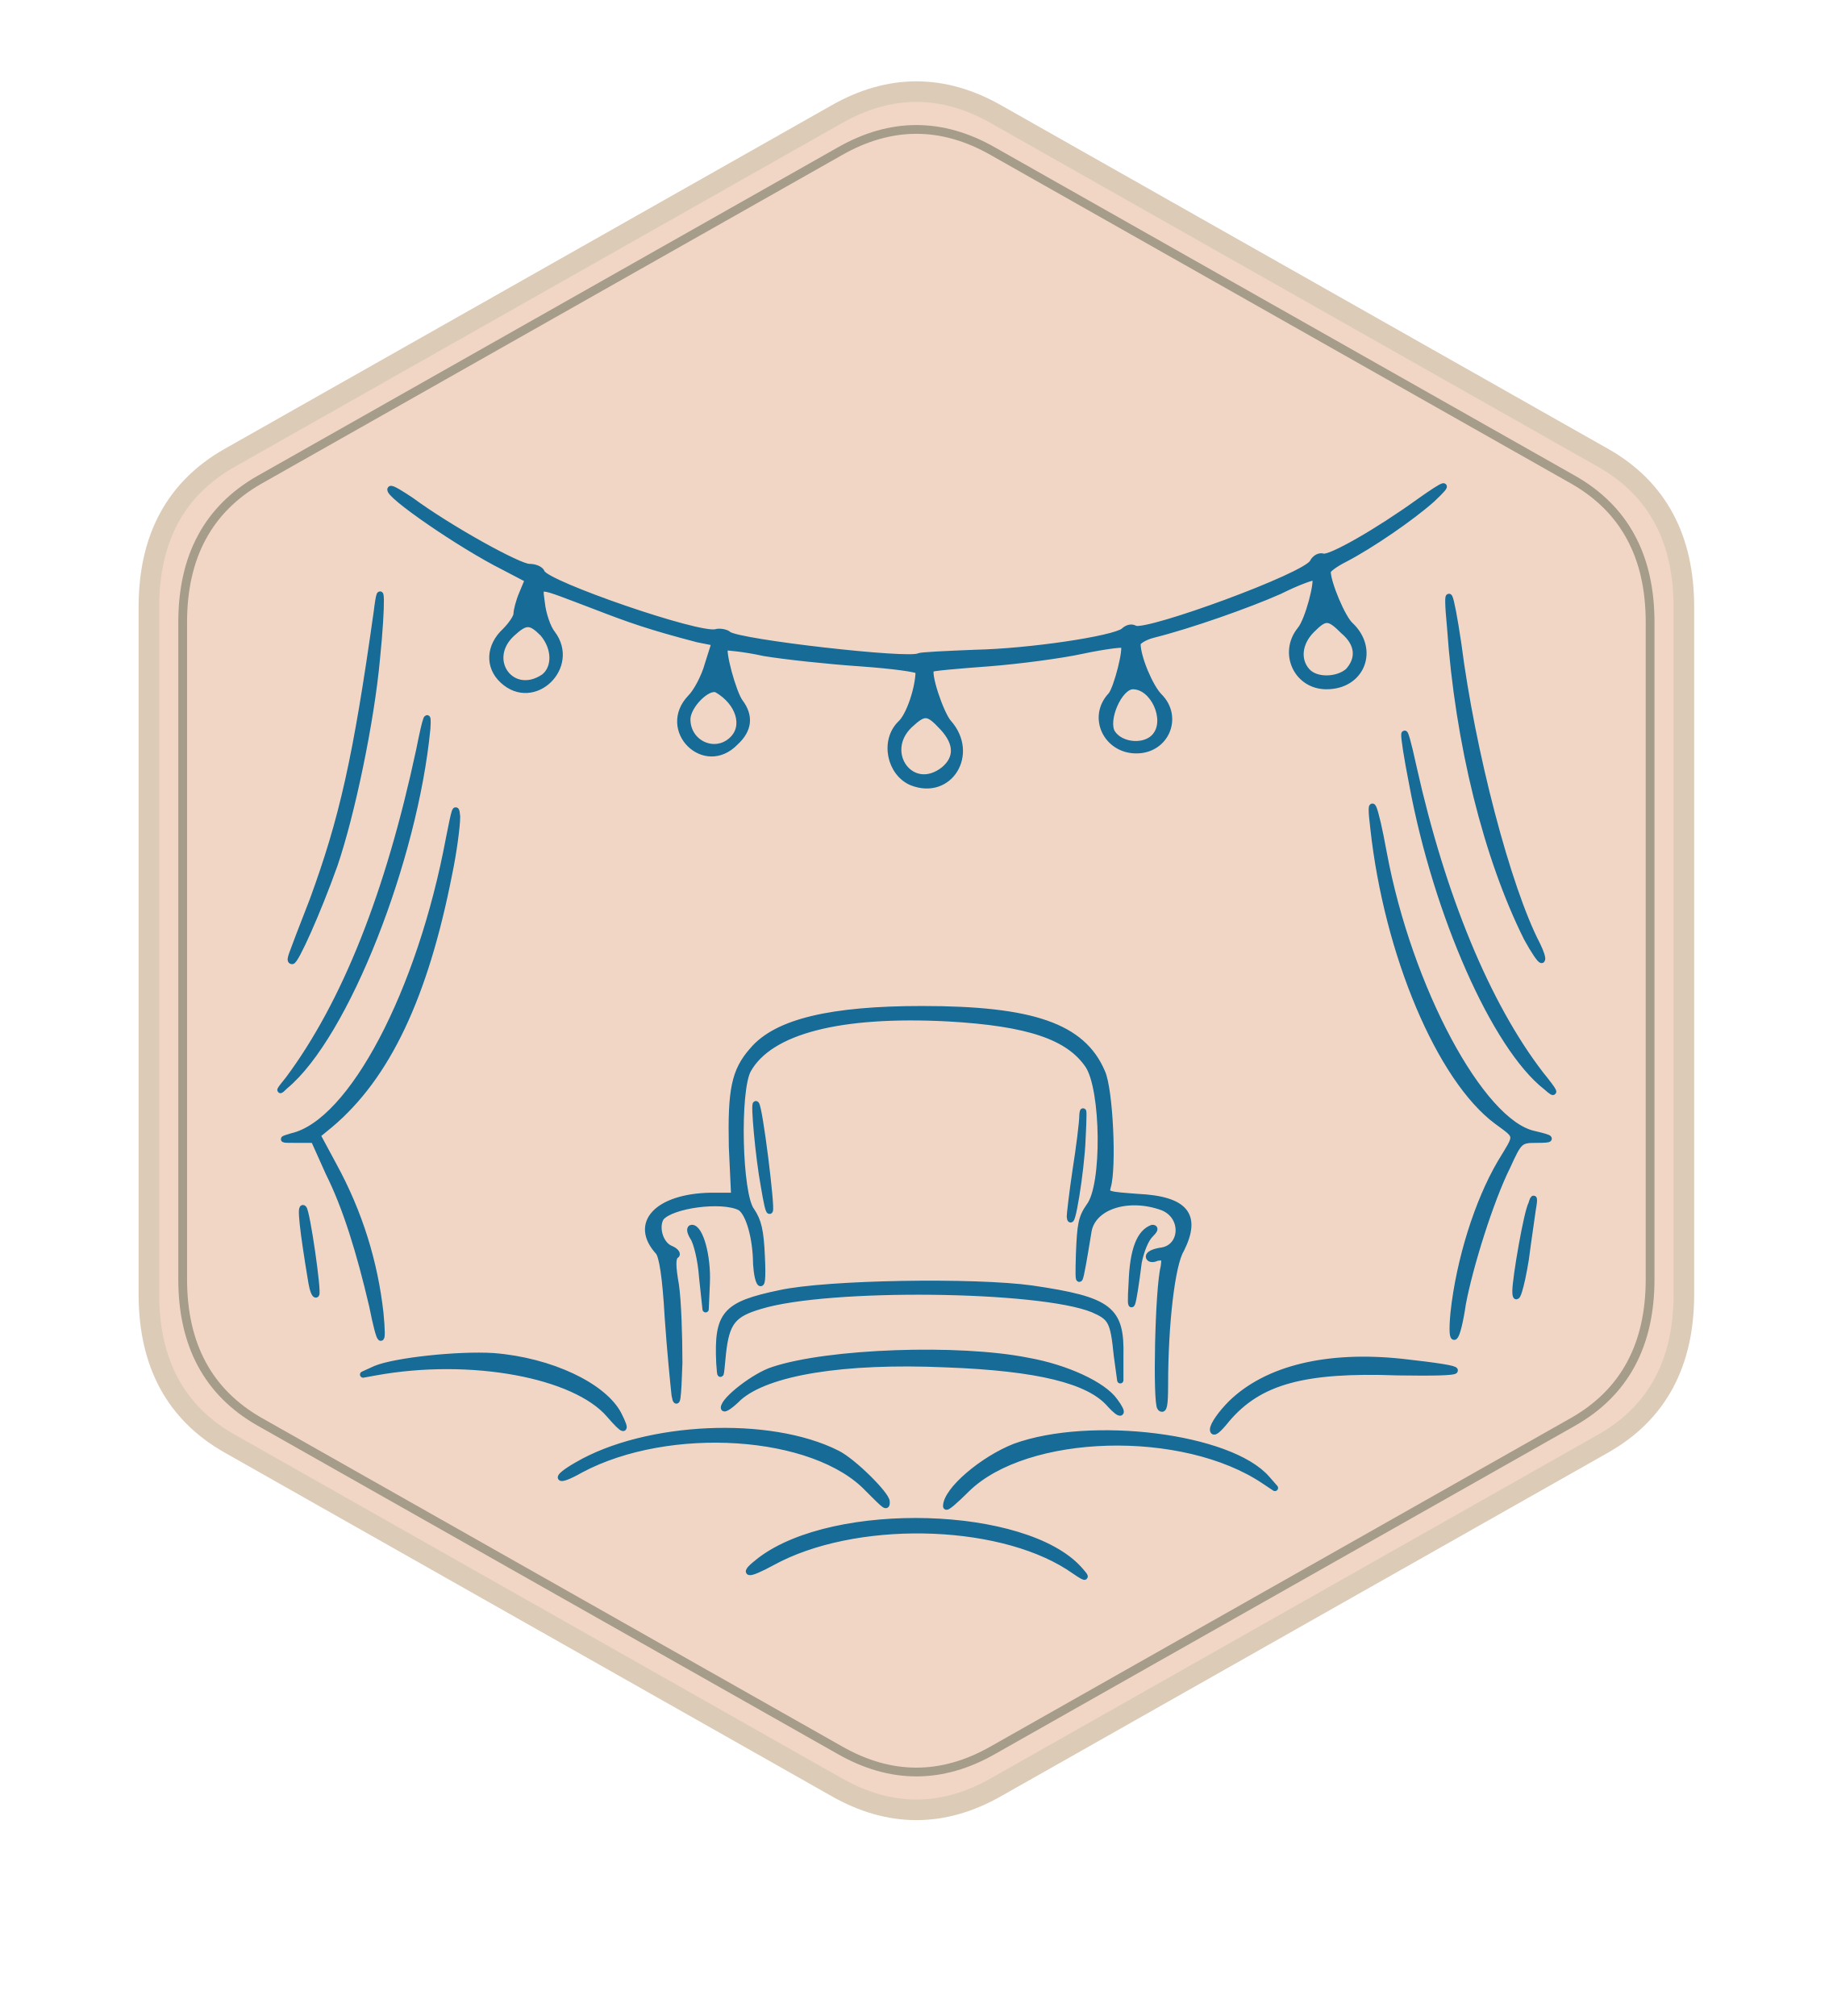
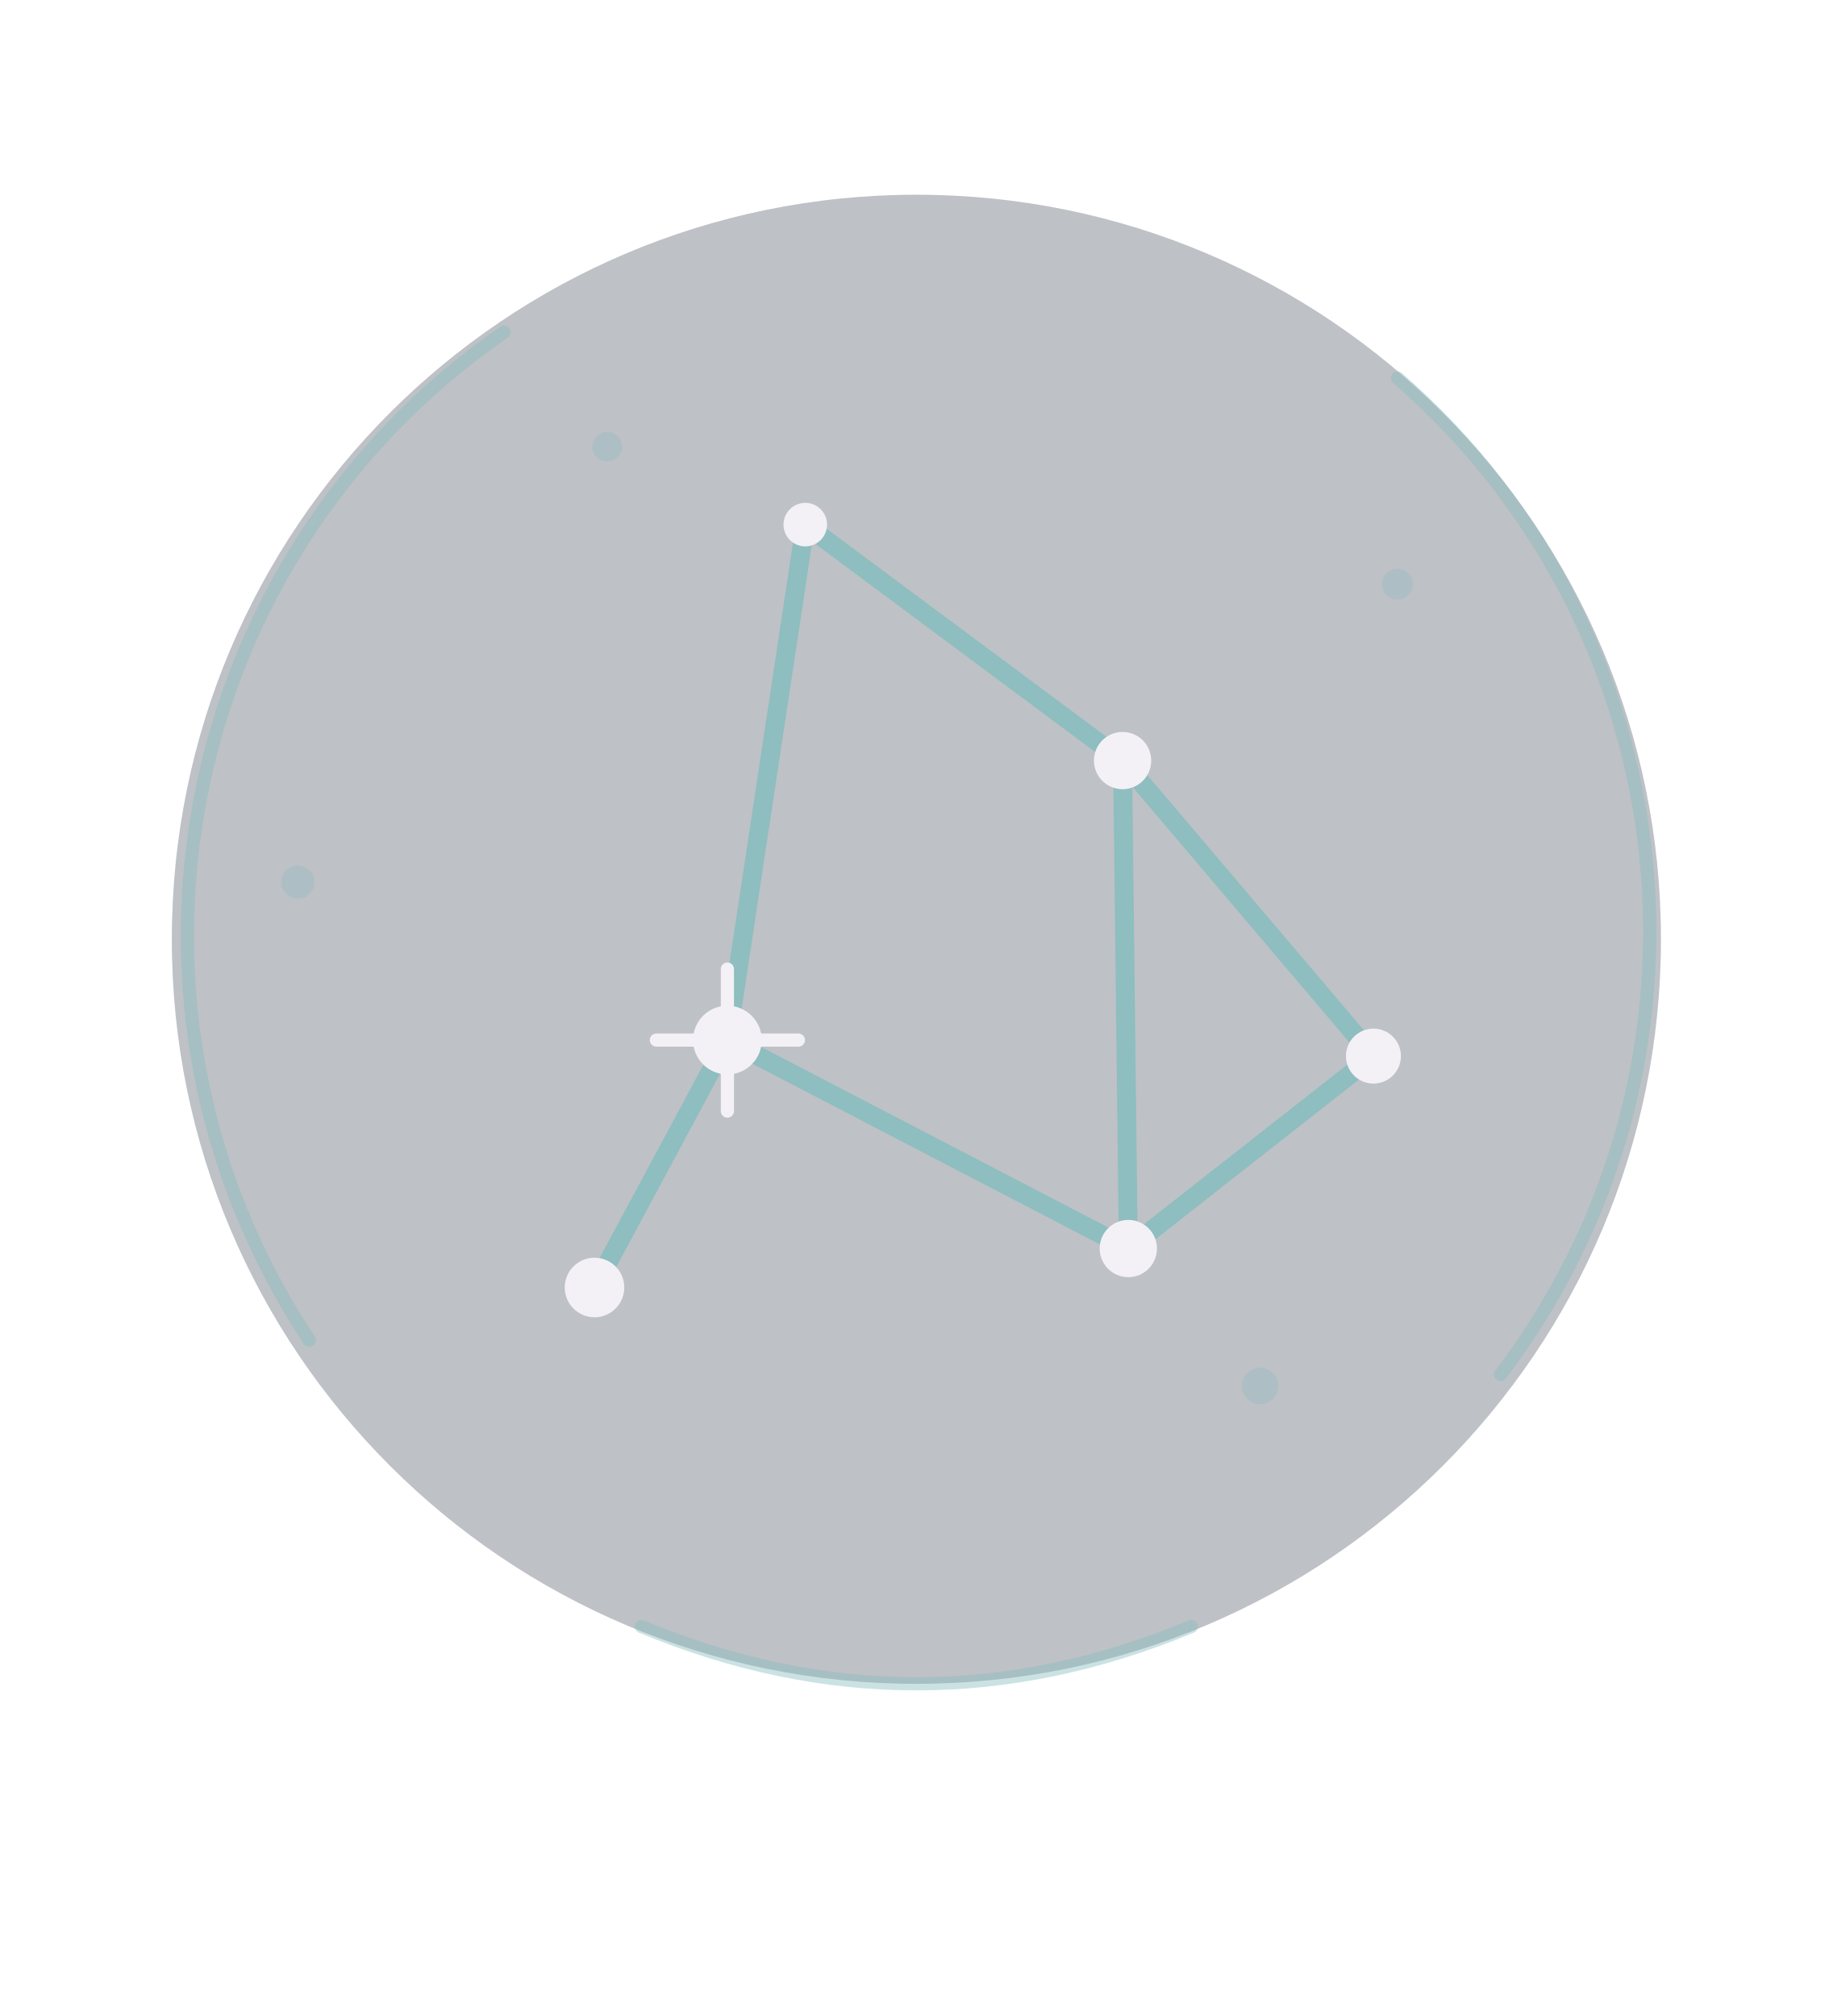
- <svg xmlns="http://www.w3.org/2000/svg" viewBox="0 0 160 176" aria-hidden="true" focusable="false" data-badge-art="ind-participations-5" data-art-motif="cinq-etoiles-au-plafond">
-   <defs>
-     <clipPath id="oba-asset-ind-participations-5-e-scene">
-       <path d="M73 10 Q80 6 87 10 L140 40 Q147 44 147 53 L147 113 Q147 122 140 126 L87 156 Q80 160 73 156 L20 126 Q13 122 13 113 L13 53 Q13 44 20 40Z" transform="translate(80 83) scale(.92) translate(-80 -83)" />
-     </clipPath>
-   </defs>
-   <path d="M73 10 Q80 6 87 10 L140 40 Q147 44 147 53 L147 113 Q147 122 140 126 L87 156 Q80 160 73 156 L20 126 Q13 122 13 113 L13 53 Q13 44 20 40Z" fill="#F1D6C6" stroke="#DCCCB7" stroke-width="1.8" />
-   <path d="M73 10 Q80 6 87 10 L140 40 Q147 44 147 53 L147 113 Q147 122 140 126 L87 156 Q80 160 73 156 L20 126 Q13 122 13 113 L13 53 Q13 44 20 40Z" transform="translate(80 83) scale(.956) translate(-80 -83)" fill="none" stroke="#A59C89" stroke-width=".8" />
-   <g clip-path="url(#oba-asset-ind-participations-5-e-scene)" fill="#176B97" stroke="#176B97" stroke-width=".55" stroke-linejoin="round">
-     <path d="M93.3 136.8C86.9 132.7 74.5 132.5 67.4 136.4 65.2 137.6 64.7 137.5 66.4 136.2 72.9 131.3 89.5 131.8 94.2 137 95 137.9 94.9 137.9 93.3 136.8ZM82.6 131.5C82.6 130.1 85.8 127.4 88.6 126.3 95.2 123.9 107.4 125.4 110.6 129.1L111.3 129.9 110.4 129.3C103.3 124.5 89.6 124.9 84.4 130 83.4 131 82.6 131.7 82.6 131.5ZM75.8 130C71.1 125 58.4 124.2 50.7 128.3 48.6 129.5 48.3 129.1 50.4 127.9 56.4 124.4 67.2 123.9 73.1 126.9 74.5 127.6 77.4 130.5 77.4 131.1 77.4 131.6 77.4 131.6 75.8 130ZM105.9 124.8C105.9 124.4 106.6 123.4 107.5 122.5 110.6 119.5 115.8 118.2 122.4 118.9 128.7 119.6 128.5 119.9 122 119.8 113.8 119.5 109.9 120.6 107.1 123.9 106.3 124.9 105.9 125.2 105.9 124.8ZM53.2 123.5C50.2 120 41.1 118.3 32.8 119.8L31.7 120 32.8 119.5C34.5 118.8 40 118.2 43.1 118.4 48.1 118.8 52.7 121 54 123.5 54.8 125.1 54.5 125 53.2 123.5ZM96.9 122.6C95.1 120.5 90.6 119.4 82.6 119.1 73.6 118.7 67 119.8 64.5 122 63.8 122.7 63.2 123.1 63.2 122.9 63.2 122.2 65.9 120.1 67.5 119.6 72.3 118 83.7 117.6 89.7 118.8 93.1 119.4 96.3 120.9 97.3 122.3 98.2 123.5 97.9 123.7 96.9 122.6ZM58.9 121.8C58.8 120.9 58.5 117.9 58.3 115 58.1 111.4 57.8 109.7 57.5 109.3 55.2 106.8 57.4 104.5 62 104.4L64.1 104.4 63.9 100.1C63.8 95.2 64.1 93.5 65.7 91.7 67.8 89.2 72.6 88.1 80.5 88.1 90.1 88.1 94.5 89.6 96.2 93.6 96.9 95.1 97.2 102 96.7 103.6 96.5 104.3 96.7 104.3 99.3 104.5 103.5 104.7 104.6 106.1 103.1 109.1 102.3 110.4 101.7 115.6 101.7 120.9 101.7 122.7 101.6 123.2 101.3 122.9 100.9 122.5 101.1 112.5 101.6 110.6 101.7 109.8 101.7 109.7 101 109.8 100.6 110 100.3 109.9 100.3 109.7 100.3 109.5 100.7 109.3 101.3 109.2 103.3 109 103.5 106.2 101.5 105.4 98.5 104.3 95.3 105.3 95 107.6 94.2 112.5 94.1 112.7 94.2 109.5 94.3 106.9 94.4 106.3 95.1 105.3 96.5 103.5 96.4 95.1 95 93 93.3 90.5 89.8 89.3 82.8 88.9 73.3 88.4 67.2 90 65.3 93.4 64.3 95.2 64.5 104.3 65.6 105.7 66.2 106.6 66.4 107.4 66.5 109.7 66.6 111.7 66.5 112.3 66.3 111.9 66.1 111.5 66 110.5 66 109.8 65.9 107.7 65.3 105.8 64.6 105.4 63 104.6 58.6 105.2 57.7 106.3 57.2 107.1 57.6 108.6 58.5 109 59 109.2 59.2 109.5 59 109.6 58.7 109.8 58.7 110.5 59 112.2 59.2 113.6 59.3 116.6 59.3 119 59.2 122.1 59.1 122.9 58.9 121.8ZM62.8 119C62.6 114.7 63.3 113.9 68.1 112.9 72.2 112 85.1 111.8 90.1 112.5 96.9 113.5 97.9 114.3 97.8 118.4L97.8 120.5 97.5 118.3C97.2 115.3 97 115 95.4 114.3 90.7 112.4 72.3 112.2 66.4 114 64 114.7 63.4 115.4 63.1 118.2 62.9 120.3 62.9 120.4 62.8 119ZM32.5 114C31.4 109.3 30.2 105.4 28.7 102.4L27.4 99.5 25.9 99.5C24.5 99.5 24.5 99.5 25.5 99.2 30.7 98 36.7 86.6 39.2 73.2 39.7 70.7 39.8 70.2 39.9 71.3 39.9 72.1 39.6 74.4 39.2 76.3 37.1 87 33.8 94 28.8 98.2L27.7 99.1 29.1 101.7C31.4 105.9 32.7 110.2 33.2 114.6 33.5 117.7 33.2 117.5 32.5 114ZM126.9 114.6C127.4 110 129 104.9 131 101.5 132.5 99 132.6 99.3 130.7 97.9 125.7 94.2 121.1 83.3 119.9 72.3 119.5 69.1 120 70.1 120.8 74.5 123 86.3 129.3 98 133.9 99 135.6 99.4 135.6 99.5 134.1 99.5 132.7 99.5 132.6 99.6 131.6 101.8 130.1 104.8 128.3 110.6 127.7 113.8 127.2 117.2 126.6 117.8 126.9 114.6ZM98.8 112C98.9 109.1 99.5 107.6 100.6 107.2 100.9 107.2 100.8 107.4 100.4 107.8 100 108.2 99.6 109.2 99.4 110.2 98.9 114.2 98.6 115.1 98.8 112ZM61.3 111.5C61.2 110 60.8 108.4 60.5 108 60.2 107.5 60.2 107.2 60.4 107.2 61.1 107.2 61.8 109.6 61.7 112L61.6 114.3 61.3 111.5ZM27.2 112C26.4 107.2 26.2 105.2 26.5 105.5 26.8 105.8 27.8 112.8 27.6 113 27.5 113.1 27.3 112.6 27.2 112ZM132.3 112.7C132.3 111.6 133.3 105.8 133.7 105.1 133.9 104.4 134 104.5 133.8 105.6 133.7 106.4 133.4 108.3 133.2 109.9 132.8 112.4 132.3 114 132.3 112.7ZM93.4 106.2C93.4 106 93.6 104.2 93.9 102.2 94.2 100.3 94.5 98 94.5 97.3 94.6 96.5 94.6 97.5 94.5 99.4 94.4 102.2 93.5 107.7 93.4 106.2ZM66.7 103.6C66.2 100.9 65.8 96.2 66 96.4 66.3 96.6 67.4 105.5 67.2 105.7 67.1 105.8 66.9 104.8 66.7 103.6ZM25.2 94.2C30.1 87.6 33.9 78.1 36.6 65.5 37.2 62.5 37.4 62 37.3 63.6 36.2 75 30.2 90.4 24.9 94.8 24.3 95.4 24.3 95.3 25.2 94.2ZM135 94.9C130.5 91.4 125.4 79.8 123.3 68.5 122.3 63.4 122.4 62.4 123.4 67 125.9 78.2 129.8 87.7 134.5 93.8 135.8 95.4 135.9 95.7 135 94.9ZM25.5 83.3C25.6 83 26.4 80.9 27.3 78.6 29.9 71.5 31.1 66.2 32.9 53.4 33.3 50.1 33.4 52.6 32.9 57.5 32.4 63 30.7 71.1 29.2 75.5 27.7 79.7 25.8 83.9 25.5 83.9 25.3 83.9 25.4 83.6 25.5 83.3ZM133.3 81.9C129.8 74.9 127.3 64.9 126.6 54.8 126.2 50.6 126.6 51.5 127.3 56.2 128.5 65.6 131.6 77.5 134.2 82.5 134.5 83.1 134.7 83.7 134.6 83.8 134.5 83.9 133.9 83 133.3 81.9ZM79.6 68.3C77.7 67.5 77.1 64.7 78.6 63.2 79.4 62.5 80.2 60 80.2 58.6 80.2 58.4 77.9 58.1 75.1 57.9 72.2 57.7 68.5 57.3 66.7 57 64.9 56.6 63.4 56.5 63.3 56.5 63 56.8 64 60.5 64.6 61.3 65.5 62.5 65.4 63.7 64.2 64.8 61.5 67.6 57.6 63.7 60.3 60.9 60.8 60.4 61.5 59.1 61.8 58L62.4 56.1 60.9 55.8C56.7 54.7 55 54.1 51.9 52.9 46.6 50.9 47.1 50.9 47.3 52.7 47.4 53.6 47.8 54.8 48.2 55.3 50.4 58.2 46.6 61.9 43.9 59.4 42.6 58.2 42.7 56.4 44.1 55.1 44.6 54.6 45.1 53.9 45.1 53.6 45.1 53.3 45.3 52.5 45.6 51.8L46.1 50.6 44 49.5C40.2 47.6 33.7 43.1 34.1 42.7 34.2 42.6 35 43.1 35.9 43.7 39.3 46.2 45.3 49.5 46.2 49.5 46.7 49.5 47.2 49.7 47.3 50 47.7 51 61 55.6 62.5 55.2 62.8 55.1 63.4 55.2 63.6 55.4 64.5 56.1 79.4 57.8 80.2 57.3 80.4 57.2 82.6 57.1 85.1 57 89.9 56.9 97.2 55.8 98.1 55.1 98.4 54.8 98.8 54.7 99.1 54.9 100.3 55.3 114 50.3 114.6 49.1 114.8 48.7 115.2 48.5 115.5 48.6 116.1 48.8 120.3 46.4 123.9 43.8 126.3 42.1 126.7 42 125 43.6 123.2 45.2 119.7 47.6 117.4 48.8 116.6 49.2 115.9 49.7 115.9 49.9 115.9 50.9 117.2 54 117.9 54.6 120.1 56.7 118.9 59.9 115.8 59.9 113.2 59.9 111.9 57 113.5 55 114.2 54.2 115.1 50.7 114.8 50.4 114.7 50.3 113.3 50.8 111.7 51.6 109 52.8 103.9 54.6 100.7 55.4 99.9 55.6 99.3 56 99.3 56.2 99.3 57.4 100.4 60 101.2 60.8 103 62.6 101.8 65.5 99.2 65.5 96.6 65.5 95.2 62.6 97 60.7 97.5 60.1 98.4 56.6 98.1 56.3 98 56.2 96.4 56.4 94.5 56.8 92.7 57.2 88.9 57.7 86.3 57.9 83.6 58.1 81.3 58.3 81.3 58.4 80.9 58.7 82.1 62.3 82.8 63.1 85.2 65.8 82.9 69.6 79.6 68.3ZM82.4 67.2C83.6 66.2 83.6 64.9 82.3 63.5 81 62.1 80.7 62.1 79.4 63.3 76.9 65.7 79.6 69.4 82.4 67.2ZM63.9 64.6C65.2 63.4 64.5 61.3 62.6 60.2 61.8 59.8 60 61.6 60 62.8 60 64.9 62.4 66 63.9 64.6ZM100.9 64.2C102 62.8 100.7 59.9 98.9 59.9 97.7 59.9 96.4 62.9 97.1 64 97.9 65.2 100.1 65.3 100.9 64.2ZM47.5 59.1C48.5 58.3 48.5 56.6 47.4 55.3 46.3 54.2 45.9 54.2 44.7 55.3 42.2 57.6 44.7 61 47.5 59.1ZM117.7 58.6C118.7 57.5 118.6 56.2 117.3 55.1 116 53.8 115.7 53.8 114.5 55 113.4 56.1 113.2 57.6 114.1 58.6 114.9 59.5 116.8 59.4 117.7 58.6Z" fill-rule="evenodd" />
+ <svg xmlns="http://www.w3.org/2000/svg" viewBox="0 0 160 176" aria-hidden="true" focusable="false" data-badge-art="ind-participations-5" data-art-motif="constellation-ind-participations-5">
+   <circle cx="80" cy="82" r="65" fill="#111C2F" fill-opacity=".27" />
+   <path d="M27 117A64 64 0 0 1 44 29M122 33A64 64 0 0 1 131 120M56 142Q80 152 104 142" fill="none" stroke="#87BDBE" stroke-width="1.15" stroke-opacity=".43" stroke-linecap="round" />
+   <g fill="#87BDBE" opacity=".30">
+     <circle cx="26" cy="77" r="1.45" />
+     <circle cx="122" cy="51" r="1.35" />
+     <circle cx="110" cy="121" r="1.6" />
+     <circle cx="53" cy="39" r="1.3" />
+   </g>
+   <path data-constellation="" d="M51.9 112.4L63.5 90.8L70.3 45.8L98 66.4L119.9 92.2L98.5 109L63.5 90.8M98 66.4L98.5 109" fill="none" stroke="#87BDBE" stroke-opacity=".87" stroke-width="1.65" stroke-linecap="round" stroke-linejoin="round" />
+   <g color="#F3F1F6" fill="#F3F1F6">
+     <circle cx="51.9" cy="112.4" r="2.6" />
+     <circle cx="63.5" cy="90.8" r="3" />
+     <path d="M63.5 84.6v12.4M57.3 90.8h12.4" fill="none" stroke="currentColor" stroke-width="1.15" stroke-linecap="round" />
+     <circle cx="70.3" cy="45.8" r="1.9" />
+     <circle cx="98" cy="66.4" r="2.5" />
+     <circle cx="119.9" cy="92.2" r="2.4" />
+     <circle cx="98.5" cy="109" r="2.5" />
  </g>
</svg>
